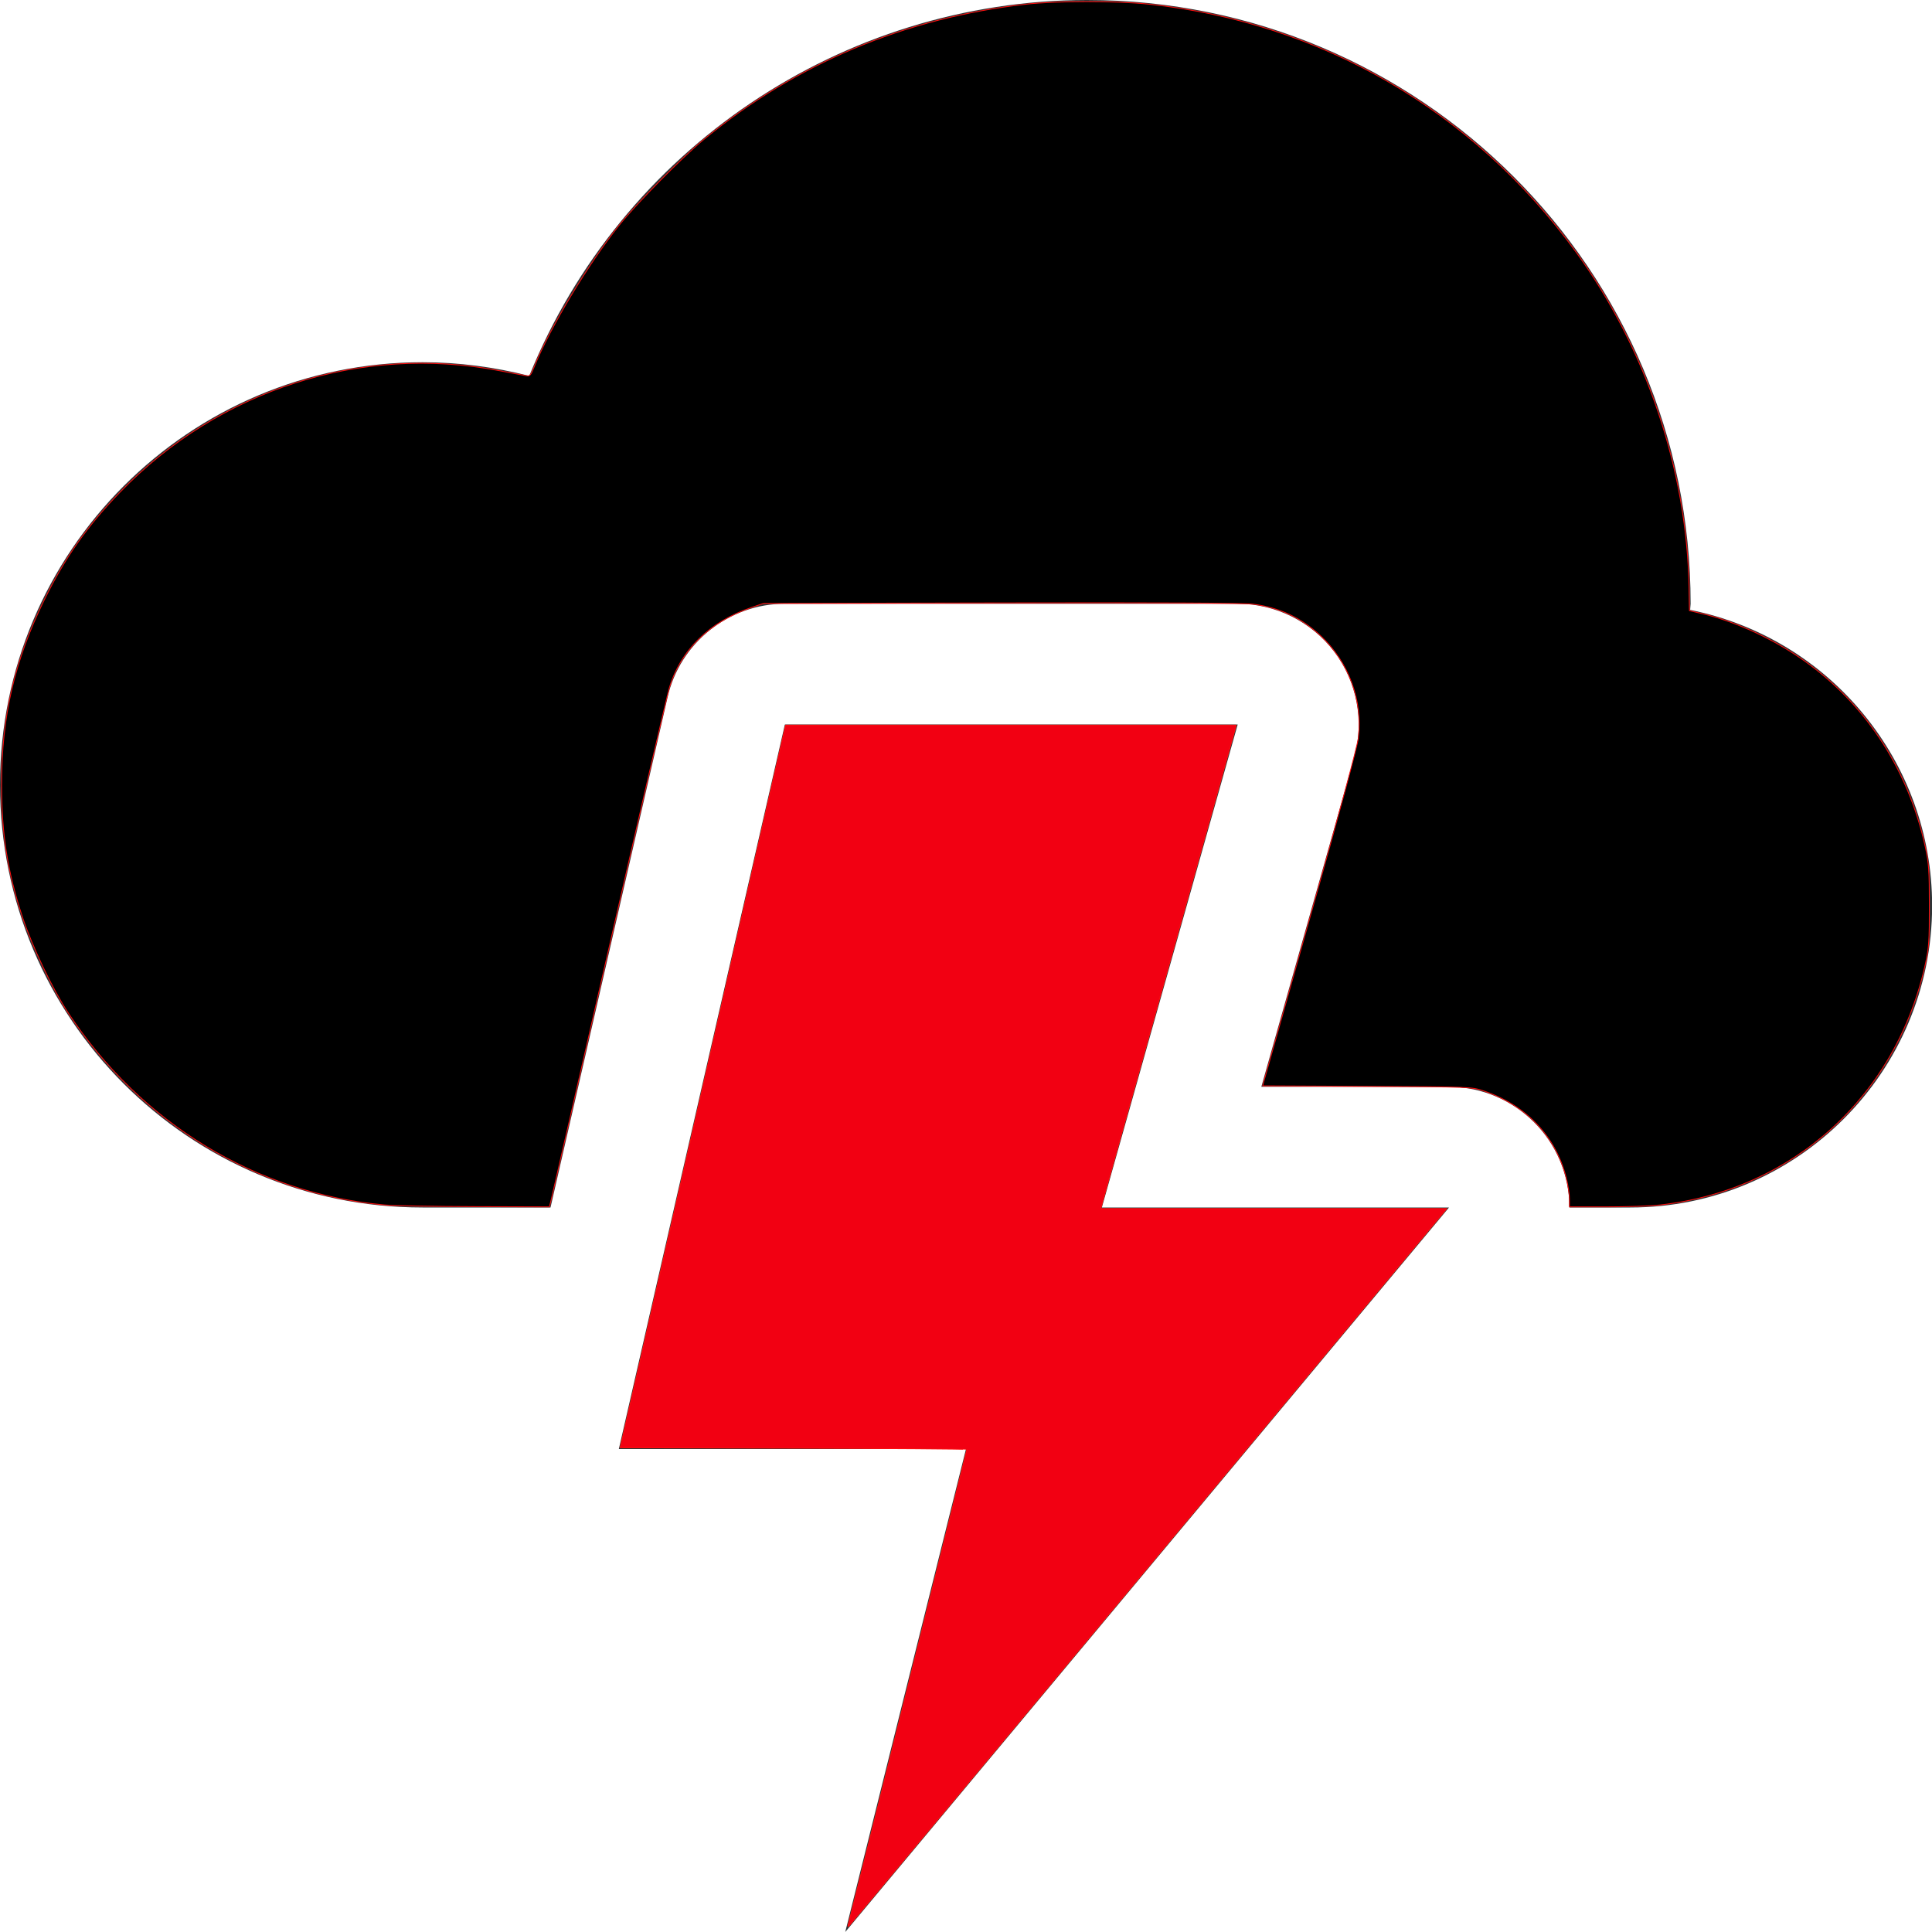
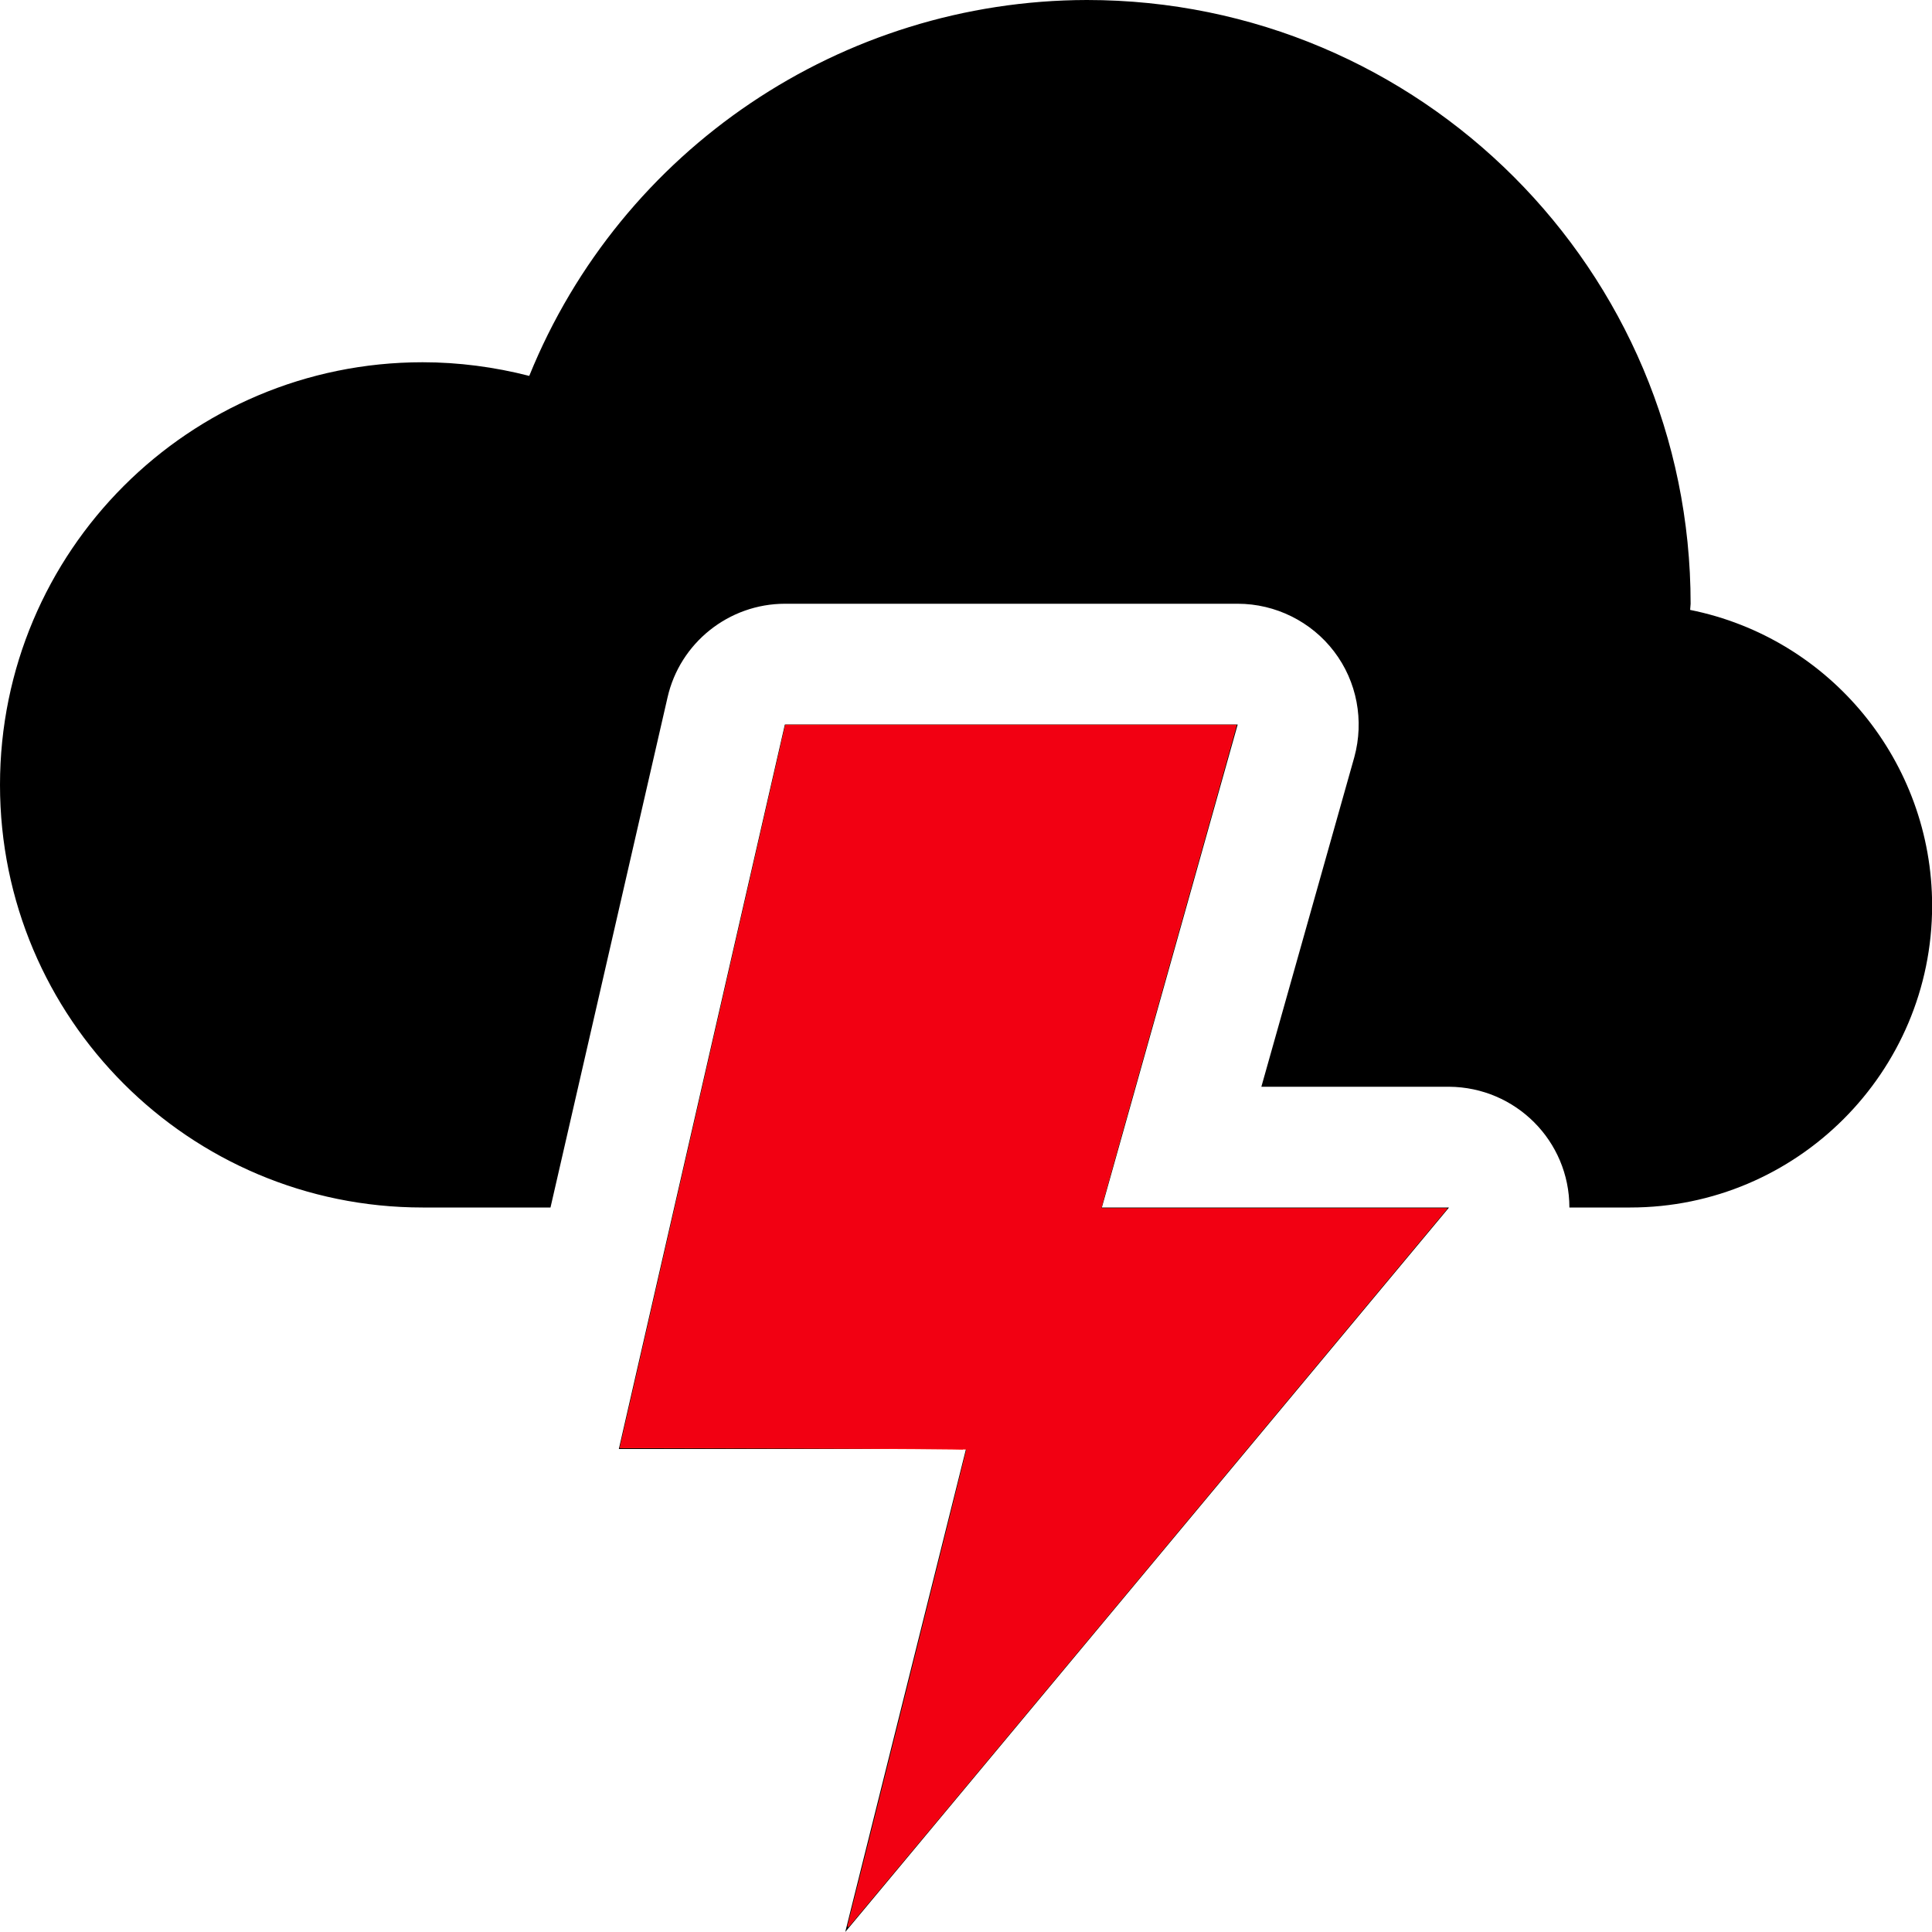
<svg xmlns="http://www.w3.org/2000/svg" width="800px" height="800px" viewBox="0 0 16 16" version="1.1" id="svg1">
  <defs id="defs1" />
-   <path d="m 9 0 c -2.027 0.004 -3.855 1.234 -4.617 3.113 c -0.289 -0.074 -0.586 -0.113 -0.883 -0.113 c -1.934 0 -3.5 1.566 -3.5 3.5 s 1.566 3.5 3.5 3.5 h 1.059 l 0.969 -4.223 c 0.102 -0.453 0.508 -0.777 0.973 -0.777 h 3.75 c 0.312 0 0.609 0.148 0.797 0.395 c 0.191 0.25 0.25 0.574 0.168 0.875 l -0.77 2.73 h 1.555 c 0.551 0.004 0.996 0.449 0.996 1 h 0.504 c 1.379 0 2.5 -1.121 2.5 -2.5 c 0 -1.188 -0.84 -2.215 -2.004 -2.449 c 0 -0.016 0.004 -0.035 0.004 -0.051 c 0 -2.762 -2.238 -5 -5 -5 z m -2.5 6 l -1.375 6 h 2.875 l -1 4 l 5 -6 h -2.875 l 1.125 -4 z m 0 0" fill="#2e3436" id="path1" />
-   <path style="fill:#000000;stroke:#ff0e0e;stroke-width:0.351;stroke-linecap:round;stroke-linejoin:bevel" d="M 159.295,498.95 C 106.237,494.258 58.424,465.235 28.217,419.383 21.688,409.473 13.249,391.768 9.236,379.559 3.074,360.812 0.656,345.393 0.653,324.816 0.648,296.721 5.982,273.646 18.306,248.458 c 8.591,-17.56 17.623,-30.417 31.328,-44.595 41.071,-42.489 99.64,-61.313 156.886,-50.422 5.233,0.996 10.319,1.953 11.3,2.128 1.608,0.286 1.948,-0.089 3.438,-3.793 6.481,-16.111 22.286,-42.462 35.018,-58.383 7.235,-9.047 26.101,-28.184 35.079,-35.582 38.155,-31.442 83.087,-50.337 133.293,-56.053 12.763,-1.453 37.549,-1.469 51.082,-0.032 71.176,7.555 134.125,44.012 176.605,102.281 29.258,40.133 46.218,90.44 47.065,139.604 l 0.159,9.249 5.286,1.237 c 12.545,2.936 26.882,9.285 38.925,17.239 27.434,18.119 46.289,46.187 53.522,79.678 1.403,6.494 1.6,9.43 1.613,23.965 0.013,14.669 -0.17,17.41 -1.599,23.965 -11.993,55.021 -54.959,94.017 -110.232,100.046 -3.764,0.411 -13.676,0.747 -22.026,0.747 h -15.182 v -3.411 c 0,-1.876 -0.617,-5.824 -1.371,-8.772 -4.375,-17.106 -16.678,-29.991 -34.224,-35.843 -4.923,-1.642 -5.027,-1.646 -48.174,-1.862 l -43.241,-0.217 0.395,-1.555 c 0.217,-0.855 8.966,-31.96 19.442,-69.121 11.829,-41.962 19.318,-69.751 19.763,-73.332 1.926,-15.498 -4.052,-31.637 -15.722,-42.449 -7.949,-7.365 -16.915,-11.562 -27.749,-12.992 -3.622,-0.478 -39.272,-0.656 -104.185,-0.519 l -98.678,0.207 -4.934,1.667 c -17.384,5.873 -29.467,17.766 -34.109,33.575 -0.797,2.714 -11.943,50.767 -24.768,106.784 -12.826,56.018 -23.656,103.198 -24.067,104.846 l -0.747,2.996 -30.753,-0.097 c -16.914,-0.053 -33.767,-0.363 -37.449,-0.689 z" id="path2" transform="scale(0.02)" />
+   <path d="m 9 0 c -2.027 0.004 -3.855 1.234 -4.617 3.113 c -0.289 -0.074 -0.586 -0.113 -0.883 -0.113 c -1.934 0 -3.5 1.566 -3.5 3.5 s 1.566 3.5 3.5 3.5 h 1.059 l 0.969 -4.223 c 0.102 -0.453 0.508 -0.777 0.973 -0.777 h 3.75 c 0.312 0 0.609 0.148 0.797 0.395 c 0.191 0.25 0.25 0.574 0.168 0.875 l -0.77 2.73 h 1.555 c 0.551 0.004 0.996 0.449 0.996 1 h 0.504 c 1.379 0 2.5 -1.121 2.5 -2.5 c 0 -1.188 -0.84 -2.215 -2.004 -2.449 c 0 -0.016 0.004 -0.035 0.004 -0.051 c 0 -2.762 -2.238 -5 -5 -5 z m -2.5 6 l -1.375 6 h 2.875 l -1 4 l 5 -6 h -2.875 l 1.125 -4 z m 0 0" fill="#2e3436" id="path1" style="fill:#000000;fill-opacity:1" />
  <path style="fill:#f20012;stroke:#ff0e0e;stroke-width:0.351;stroke-linecap:round;stroke-linejoin:bevel;fill-opacity:1" d="m 351.259,796.828 c 0.707,-2.464 49.093,-196.276 49.093,-196.645 0,-0.194 -32.305,-0.434 -71.788,-0.533 l -71.788,-0.18 34.255,-149.598 34.255,-149.598 93.292,-0.005 93.292,-0.005 -0.475,1.938 c -0.261,1.066 -12.646,45.233 -27.522,98.15 -14.876,52.916 -27.26,97.084 -27.52,98.15 l -0.472,1.938 h 71.62 71.62 l -123.447,148.193 c -67.896,81.507 -123.756,148.511 -124.134,148.899 -0.45,0.461 -0.547,0.218 -0.283,-0.705 z" id="path3" transform="scale(0.02)" />
</svg>
